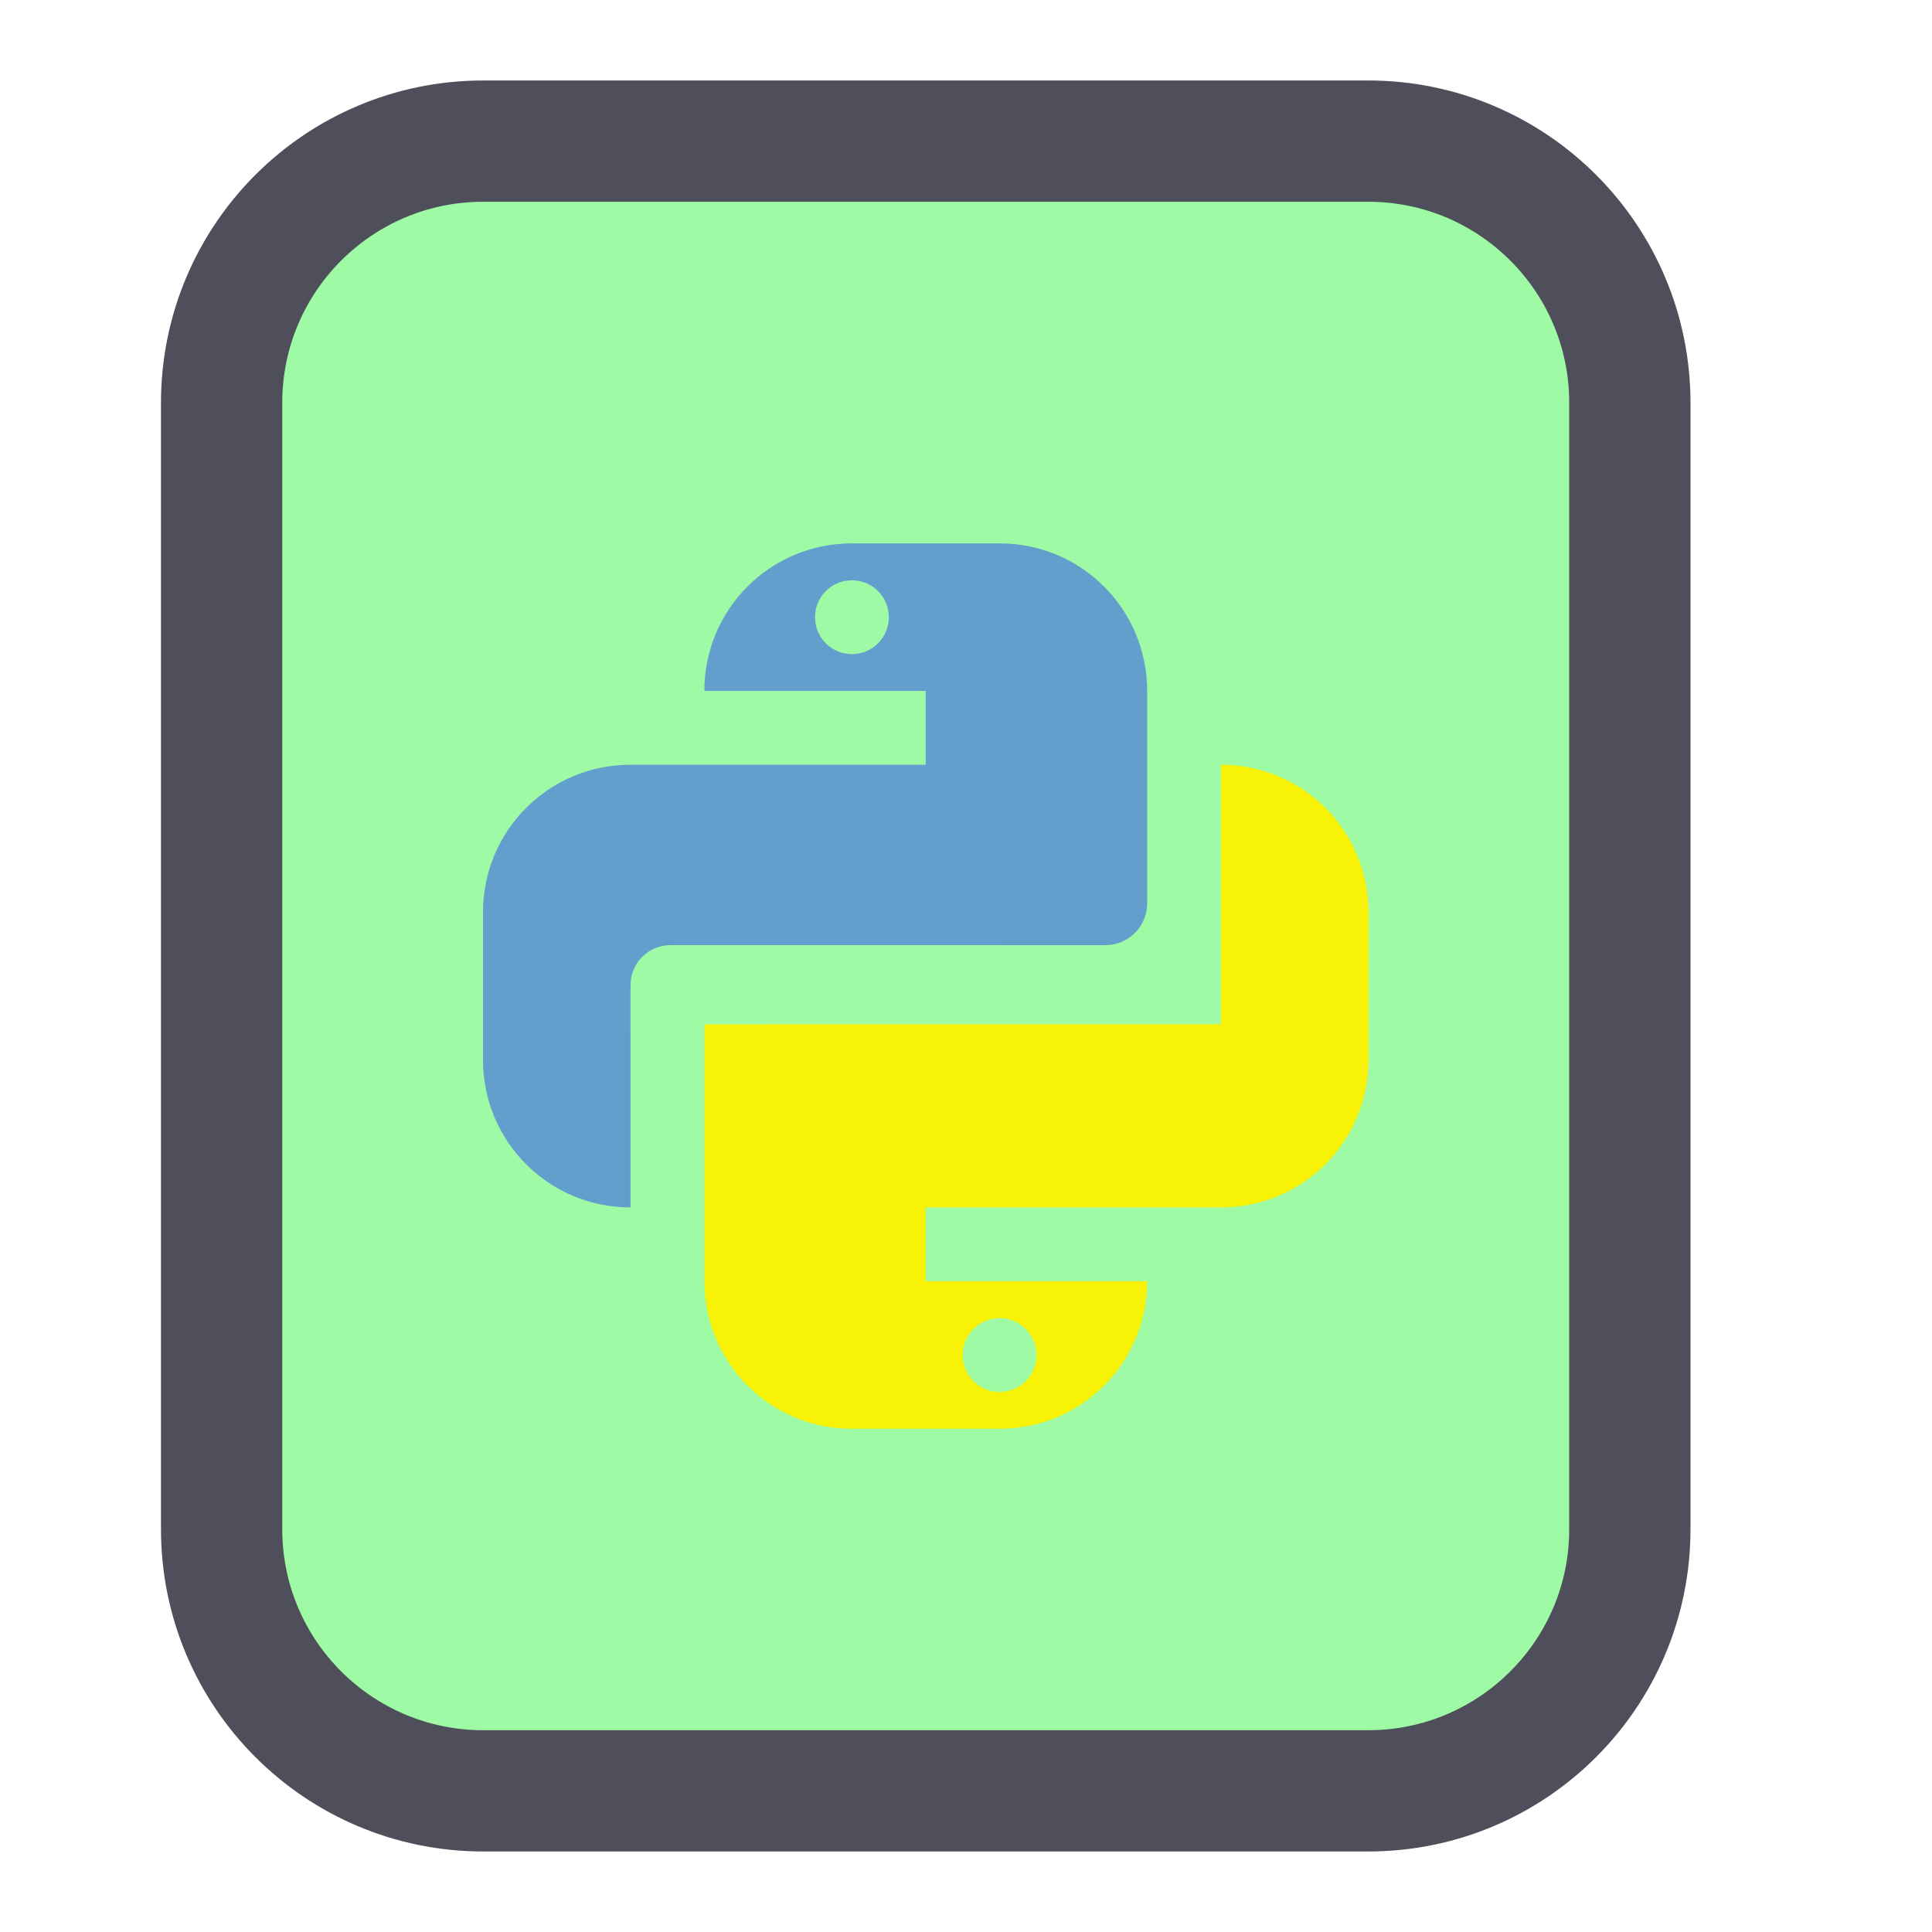
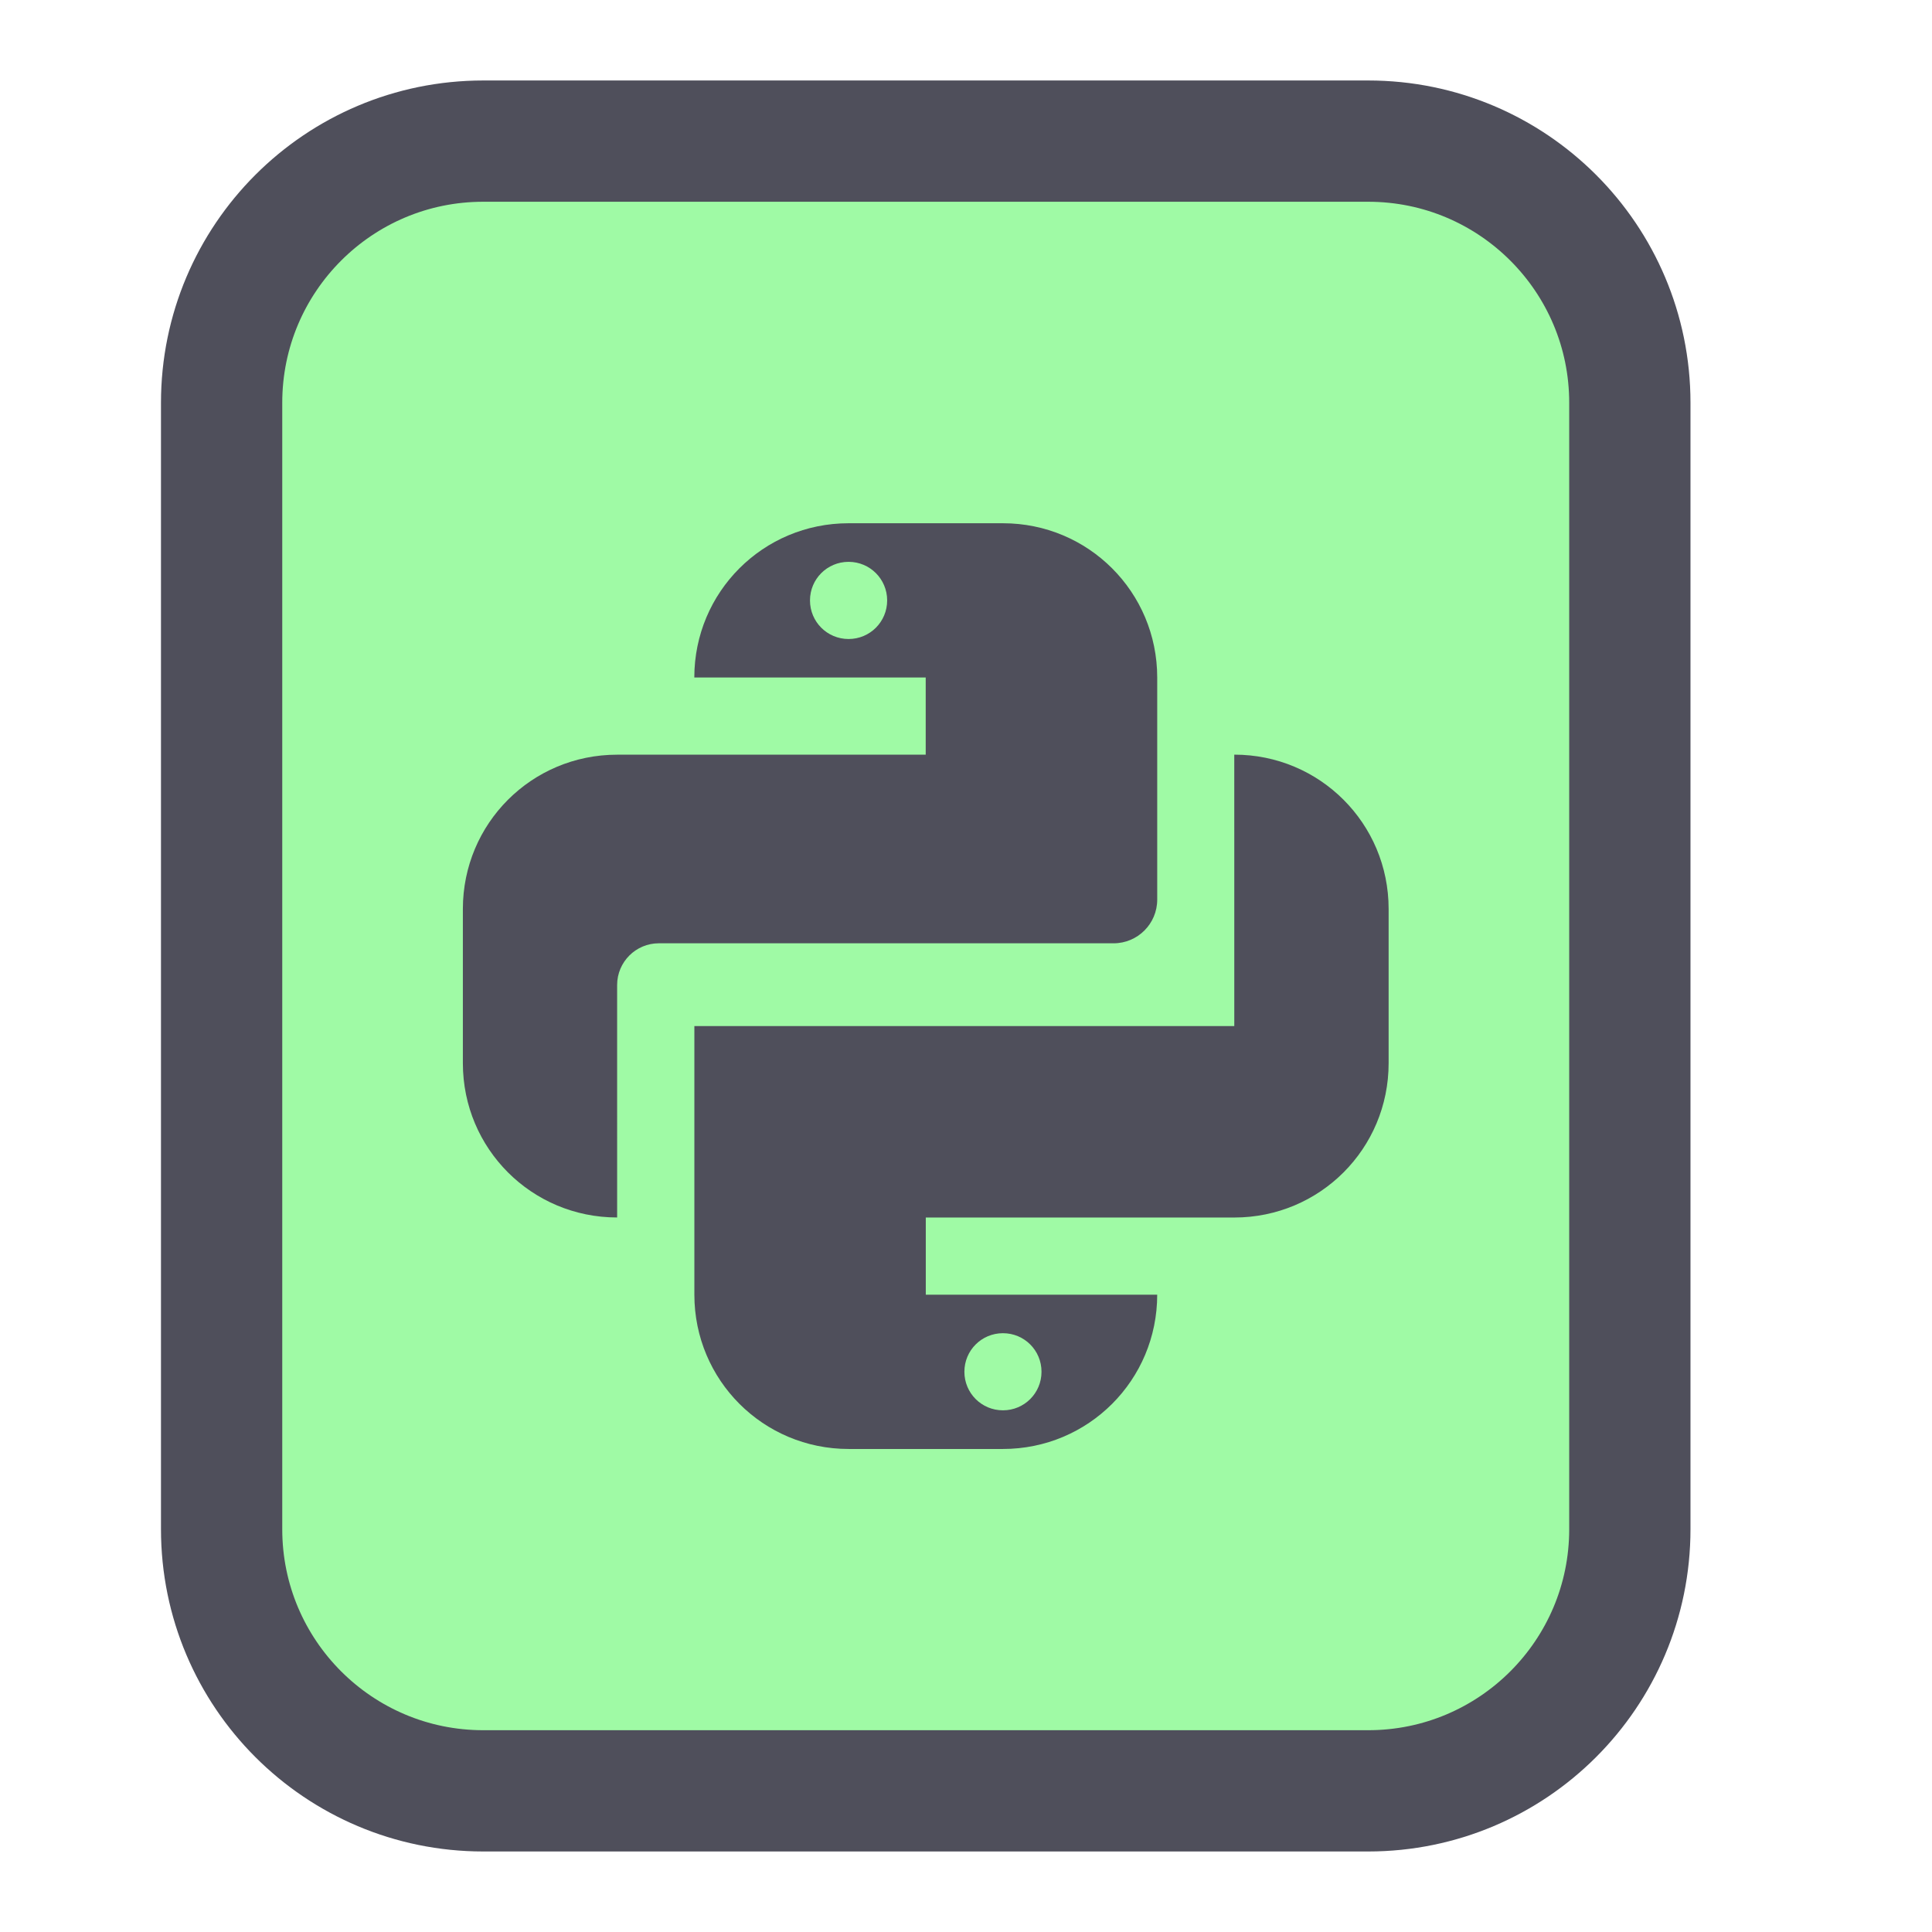
<svg xmlns="http://www.w3.org/2000/svg" xmlns:xlink="http://www.w3.org/1999/xlink" width="48" height="48" viewBox="0 0 48 48" version="1.1" id="svg1">
  <defs id="defs1">
    <rect x="-6.783" y="12.149" width="22.509" height="32.05" id="rect4" />
    <rect x="-20.199" y="-0.596" width="48.82" height="48.149" id="rect3" />
    <rect x="-12.298" y="1.118" width="64.398" height="51.13" id="rect2" />
    <rect x="17.516" y="23.18" width="46.957" height="54.708" id="rect1" />
    <linearGradient id="linearGradient3005" x1="-666.12" x2="-553.27" y1="413.04" y2="525.91" gradientTransform="matrix(0.99884,0,0,0.9987,689.01,-388.84)" gradientUnits="userSpaceOnUse" xlink:href="#linearGradient8385" />
    <linearGradient id="linearGradient8385">
      <stop offset="0" id="stop1" />
      <stop stop-color="#fff" offset="1" id="stop2" />
    </linearGradient>
    <linearGradient id="linearGradient3002" x1="-553.27" x2="-666.12" y1="525.91" y2="413.05" gradientTransform="matrix(0.99884,0,0,0.9987,689.01,-388.84)" gradientUnits="userSpaceOnUse" xlink:href="#linearGradient8385" />
    <linearGradient id="_lgradient_3" x1="0" y1="0.5" x2="1" y2="0.5" gradientTransform="matrix(17.24836,0,0,17.24836,17.25164,18.2495)" gradientUnits="userSpaceOnUse">
      <stop offset="0%" stop-opacity="1" style="stop-color:rgb(247,242,6)" id="stop4" />
      <stop offset="98.261%" stop-opacity="1" style="stop-color:rgb(255,187,36)" id="stop5" />
    </linearGradient>
    <linearGradient id="_lgradient_4" x1="-3.8208334e-05" y1="0.5" x2="1" y2="0.5" gradientTransform="matrix(17.25055,0,0,17.24836,11.5,12.50005)" gradientUnits="userSpaceOnUse">
      <stop offset="0%" stop-opacity="1" style="stop-color:rgb(0,198,255)" id="stop6" />
      <stop offset="98.696%" stop-opacity="1" style="stop-color:rgb(0,114,255)" id="stop7" />
    </linearGradient>
  </defs>
  <rect style="display:inline;isolation:isolate;fill:#86f88e;fill-opacity:0.796;stroke:#4f4f5b;stroke-width:3.013;stroke-dasharray:none;stroke-opacity:1" id="rect1-5" width="34.987" height="40.987" x="5.506" y="3.506" ry="6.5" />
-   <path d="M 30.332,19 30.332,20.833 v 4.615 h -5.498 l -7.333,3.89e-4 v 6.383 c 0,2.031 1.635,3.666 3.666,3.666 h 3.666 c 2.031,0 3.666,-1.635 3.666,-3.666 h -5.499 v -1.833 h 7.333 C 32.365,29.998 34,28.363 34,26.332 V 22.666 c 0,-2.031 -1.635,-3.666 -3.666,-3.666 m -5.499,13.749 c 0.508,0 0.917,0.409 0.917,0.917 0,0.508 -0.409,0.917 -0.917,0.917 -0.508,0 -0.917,-0.409 -0.917,-0.917 0,-0.508 0.409,-0.917 0.917,-0.917 z" fill="url(#_lgradient_3)" id="path5" style="isolation:isolate;fill:#f7f206;fill-opacity:1;stroke-width:1.048" />
-   <path d="m 21.166,13 c -2.031,0 -3.666,1.635 -3.666,3.666 h 5.499 V 18.5 H 15.666 C 13.635,18.5 12,20.135 12,22.166 v 3.666 c 0,2.031 1.635,3.666 3.666,3.666 v -1.833 l -2.51e-4,-3.691 a 0.992,0.992 134.998 0 1 0.992,-0.992 h 4.51 l 6.295,3.92e-4 a 1.038,1.038 135.002 0 0 1.038,-1.038 l 0,-5.279 C 28.5,14.635 26.865,13 24.834,13 Z m 0,0.917 c 0.508,0 0.917,0.409 0.917,0.917 0,0.508 -0.409,0.917 -0.917,0.917 -0.508,0 -0.917,-0.409 -0.917,-0.917 0,-0.508 0.409,-0.917 0.917,-0.917 z" fill="url(#_lgradient_4)" id="path7" style="isolation:isolate;fill:#639fcd;fill-opacity:1;stroke-width:1.048" transform="translate(0,0.5)" />
+   <path d="m 30.665,18.75 4.28e-4,1.917 v 4.825 h -5.748 l -7.666,4.07e-4 v 6.674 c 0,2.123 1.71,3.833 3.833,3.833 h 3.833 c 2.123,0 3.833,-1.71 3.833,-3.833 H 23.001 V 30.249 H 30.667 C 32.791,30.248 34.5,28.539 34.5,26.415 v -3.833 c 0,-2.123 -1.71,-3.833 -3.833,-3.833 M 24.918,33.123 c 0.531,0 0.958,0.427 0.958,0.958 0,0.531 -0.427,0.958 -0.958,0.958 -0.531,0 -0.958,-0.427 -0.958,-0.958 0,-0.531 0.427,-0.958 0.958,-0.958 z" fill="url(#_lgradient_3)" id="path5" style="isolation:isolate;fill:#4f4f5b;fill-opacity:1;stroke:none;stroke-width:0;stroke-opacity:1;stroke-dasharray:none;paint-order:fill markers stroke;stroke-linejoin:round;stroke-linecap:round" />
+   <path d="m 21.166,13 c -2.031,0 -3.666,1.635 -3.666,3.666 h 5.499 V 18.5 H 15.666 C 13.635,18.5 12,20.135 12,22.166 v 3.666 c 0,2.031 1.635,3.666 3.666,3.666 v -1.833 l -2.51e-4,-3.691 a 0.992,0.992 134.998 0 1 0.992,-0.992 h 4.51 l 6.295,3.92e-4 a 1.038,1.038 135.002 0 0 1.038,-1.038 l 0,-5.279 C 28.5,14.635 26.865,13 24.834,13 Z m 0,0.917 c 0.508,0 0.917,0.409 0.917,0.917 0,0.508 -0.409,0.917 -0.917,0.917 -0.508,0 -0.917,-0.409 -0.917,-0.917 0,-0.508 0.409,-0.917 0.917,-0.917 z" fill="url(#_lgradient_4)" id="path7" style="isolation:isolate;fill:#4f4f5b;fill-opacity:1;stroke:none;stroke-width:0;stroke-opacity:1;stroke-dasharray:none;paint-order:fill markers stroke;stroke-linejoin:round;stroke-linecap:round" transform="matrix(1.045454,0,0,1.045454,-1.045454,-0.5909085)" />
</svg>
